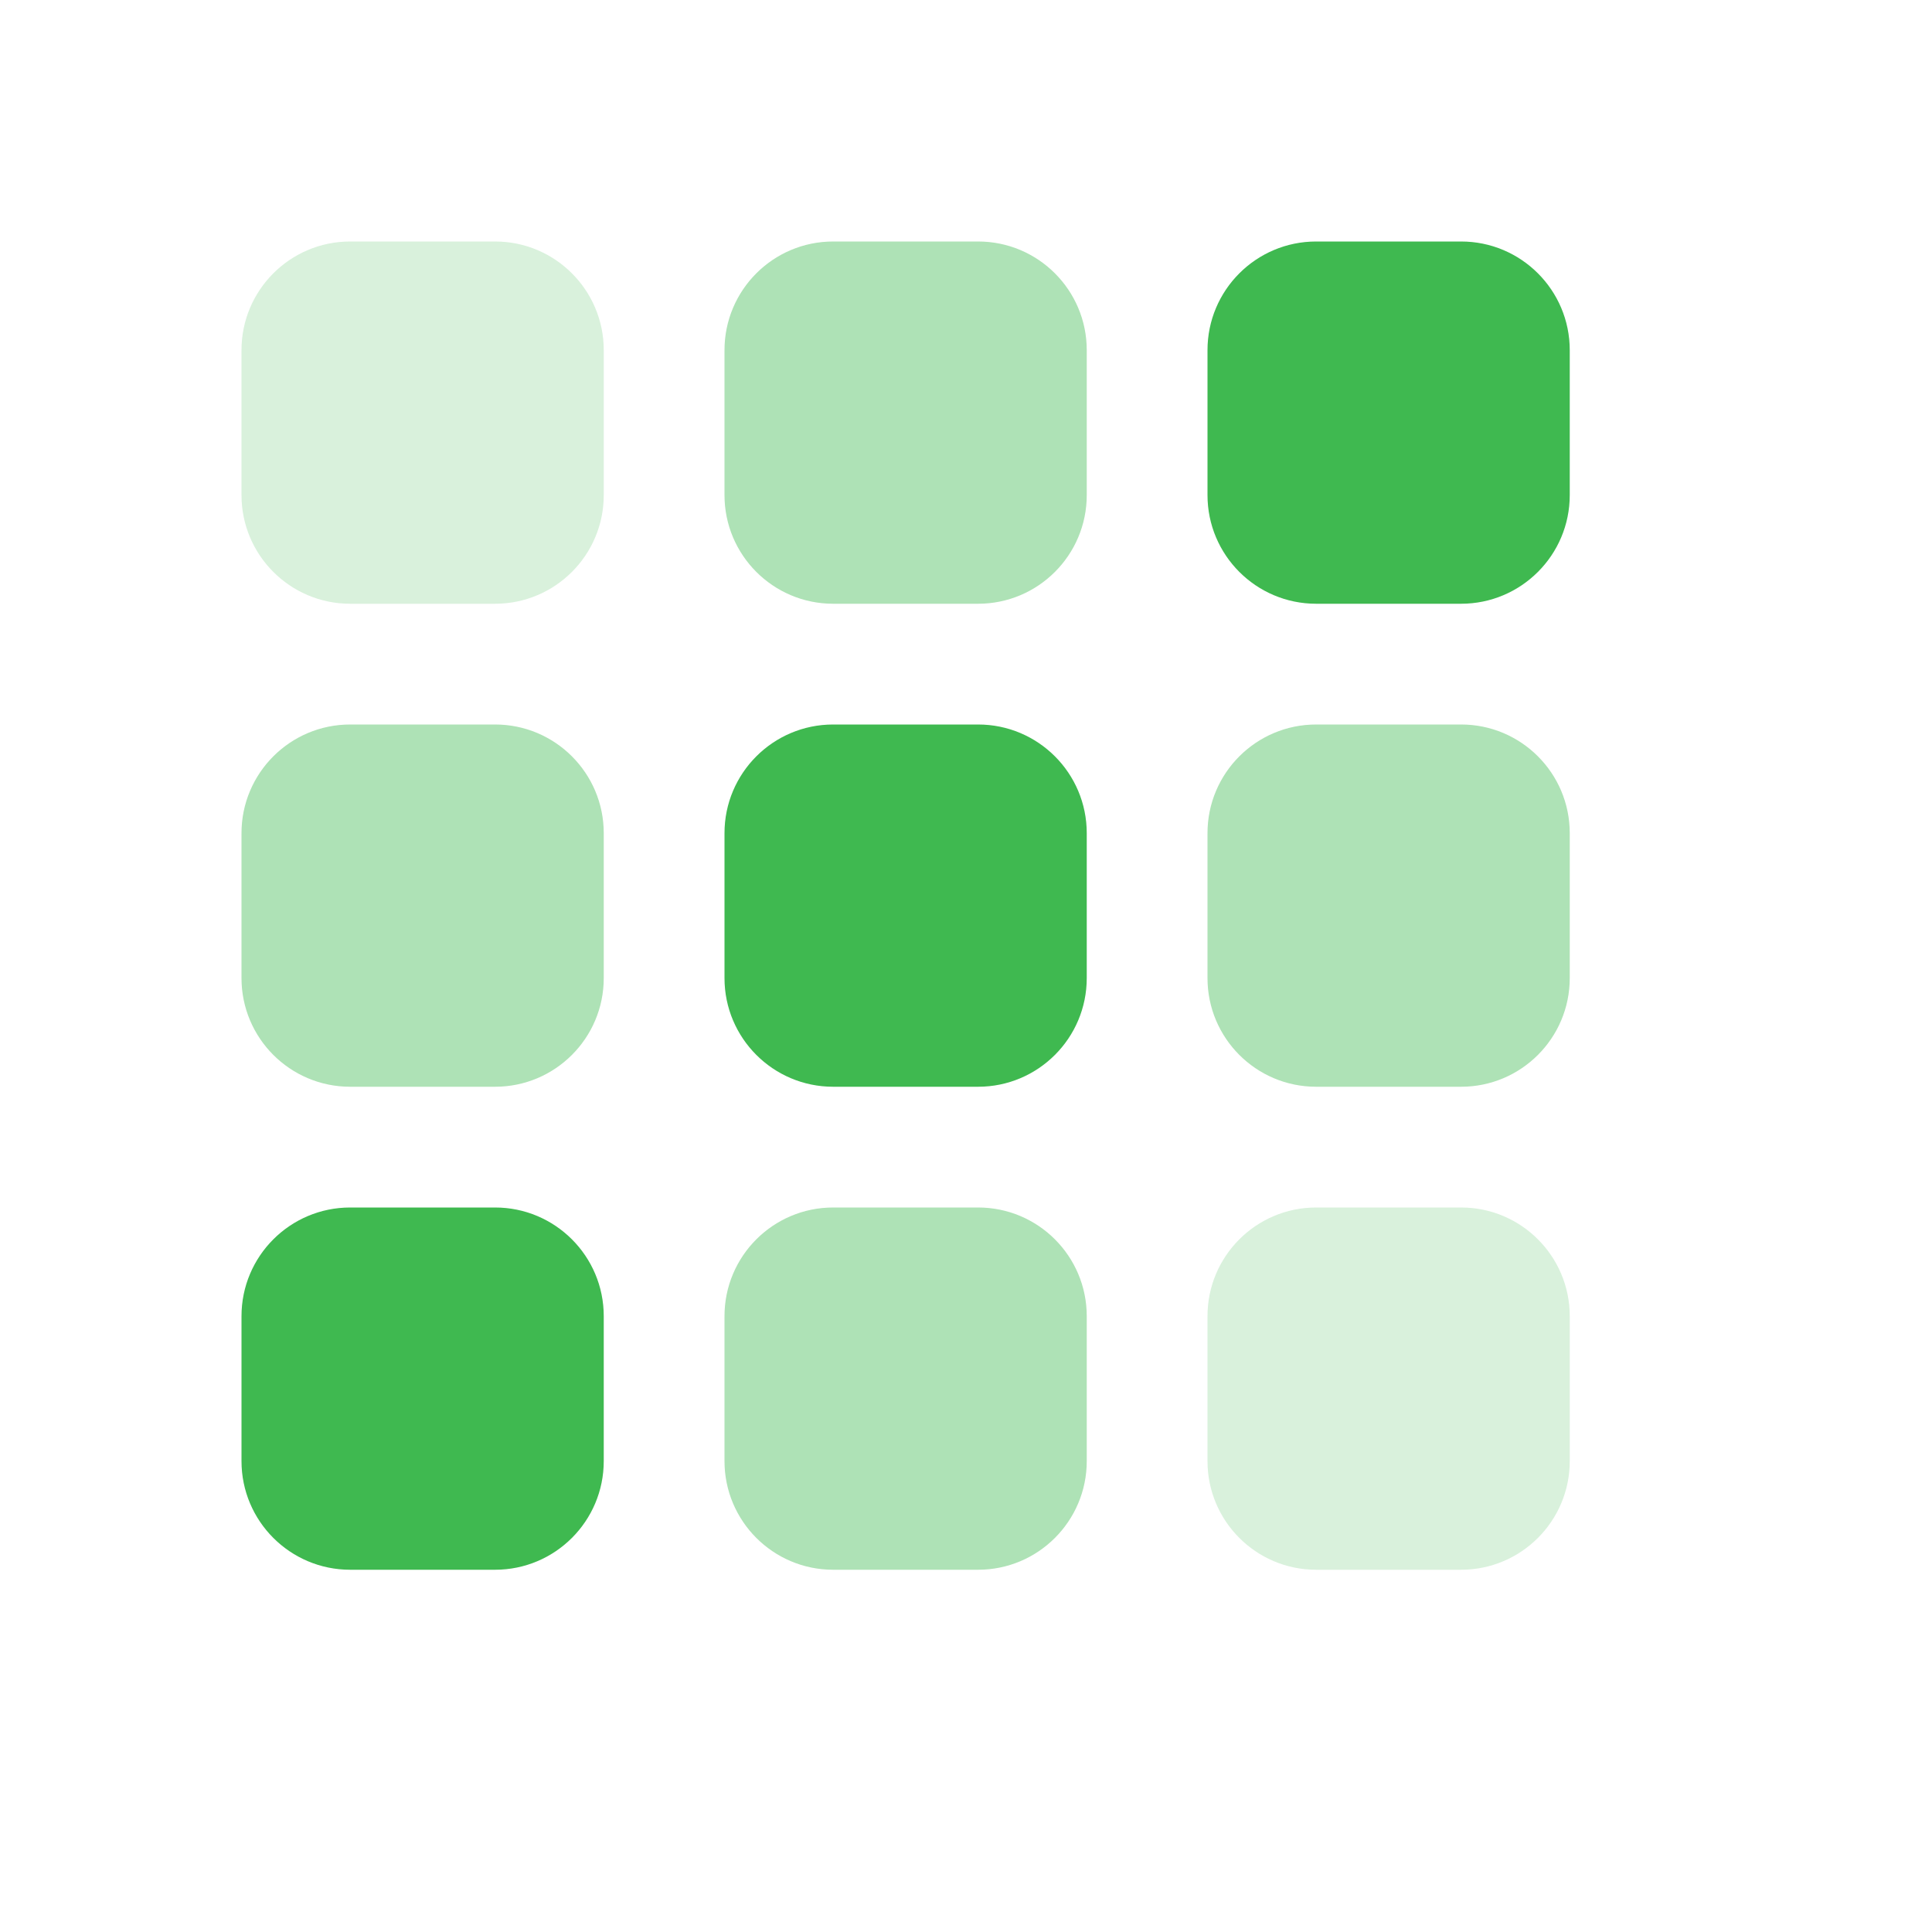
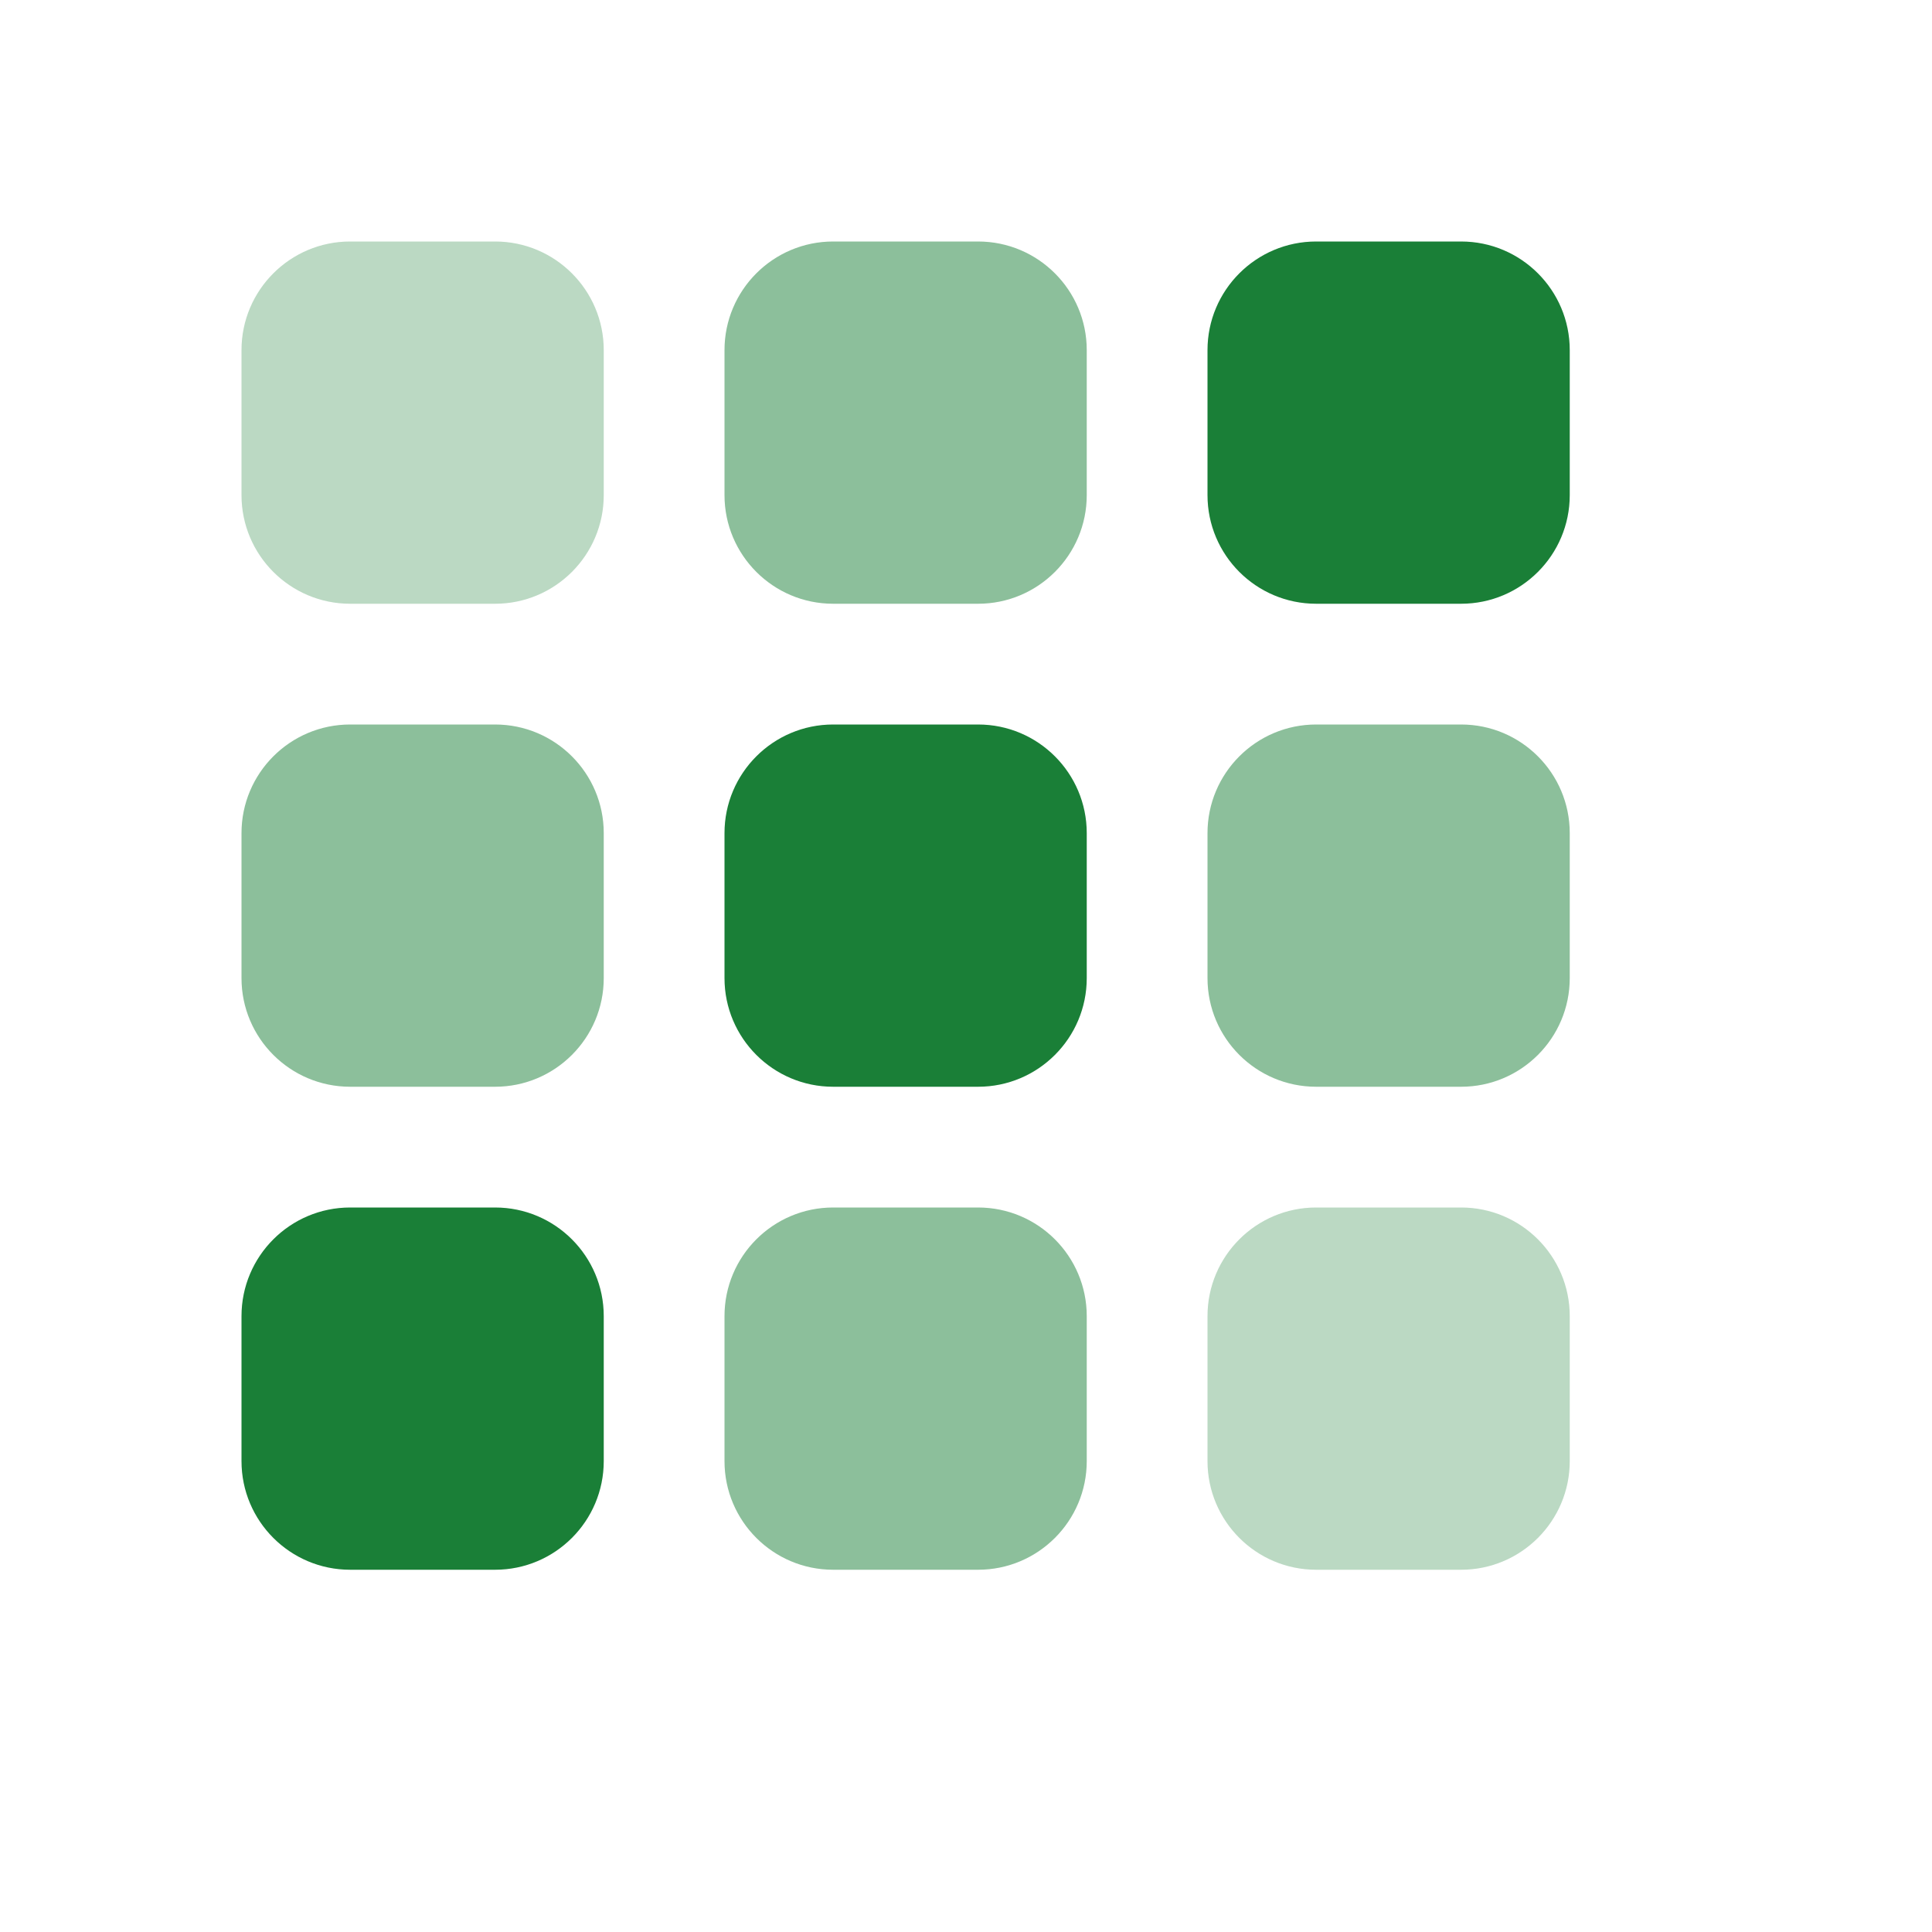
<svg xmlns="http://www.w3.org/2000/svg" viewBox="0 0 64 64" width="64" height="64" role="img" aria-label="ghchronicle">
-   <g fill="#3fb950">
-     <rect x="8.00" y="8.00" width="12.00" height="12.00" rx="3.60" opacity="0.2" />
-     <rect x="24.00" y="8.00" width="12.00" height="12.00" rx="3.60" opacity="0.42" />
-     <rect x="40.00" y="8.00" width="12.00" height="12.00" rx="3.60" opacity="1" />
-     <rect x="8.00" y="24.00" width="12.00" height="12.00" rx="3.60" opacity="0.42" />
-     <rect x="24.00" y="24.00" width="12.00" height="12.00" rx="3.60" opacity="1" />
-     <rect x="40.00" y="24.00" width="12.00" height="12.00" rx="3.60" opacity="0.42" />
-     <rect x="8.00" y="40.00" width="12.00" height="12.00" rx="3.60" opacity="1" />
-     <rect x="24.00" y="40.00" width="12.00" height="12.00" rx="3.60" opacity="0.42" />
-     <rect x="40.00" y="40.00" width="12.00" height="12.00" rx="3.60" opacity="0.2" />
+   <style>g{fill:#1a7f37}.d1{opacity:0.5}.d2{opacity:0.3}@media (prefers-color-scheme:dark){g{fill:#3fb950}.d1{opacity:0.42}.d2{opacity:0.2}}</style>
+   <g>
+     <rect x="8.00" y="8.00" width="12.00" height="12.00" rx="3.60" class="d2" />
+     <rect x="24.00" y="8.00" width="12.00" height="12.00" rx="3.60" class="d1" />
+     <rect x="40.00" y="8.00" width="12.00" height="12.00" rx="3.60" class="d0" />
+     <rect x="8.00" y="24.00" width="12.00" height="12.00" rx="3.60" class="d1" />
+     <rect x="24.00" y="24.00" width="12.00" height="12.00" rx="3.60" class="d0" />
+     <rect x="40.00" y="24.00" width="12.00" height="12.00" rx="3.60" class="d1" />
+     <rect x="8.00" y="40.00" width="12.00" height="12.00" rx="3.60" class="d0" />
+     <rect x="24.00" y="40.00" width="12.00" height="12.00" rx="3.60" class="d1" />
+     <rect x="40.00" y="40.00" width="12.00" height="12.00" rx="3.60" class="d2" />
  </g>
</svg>
